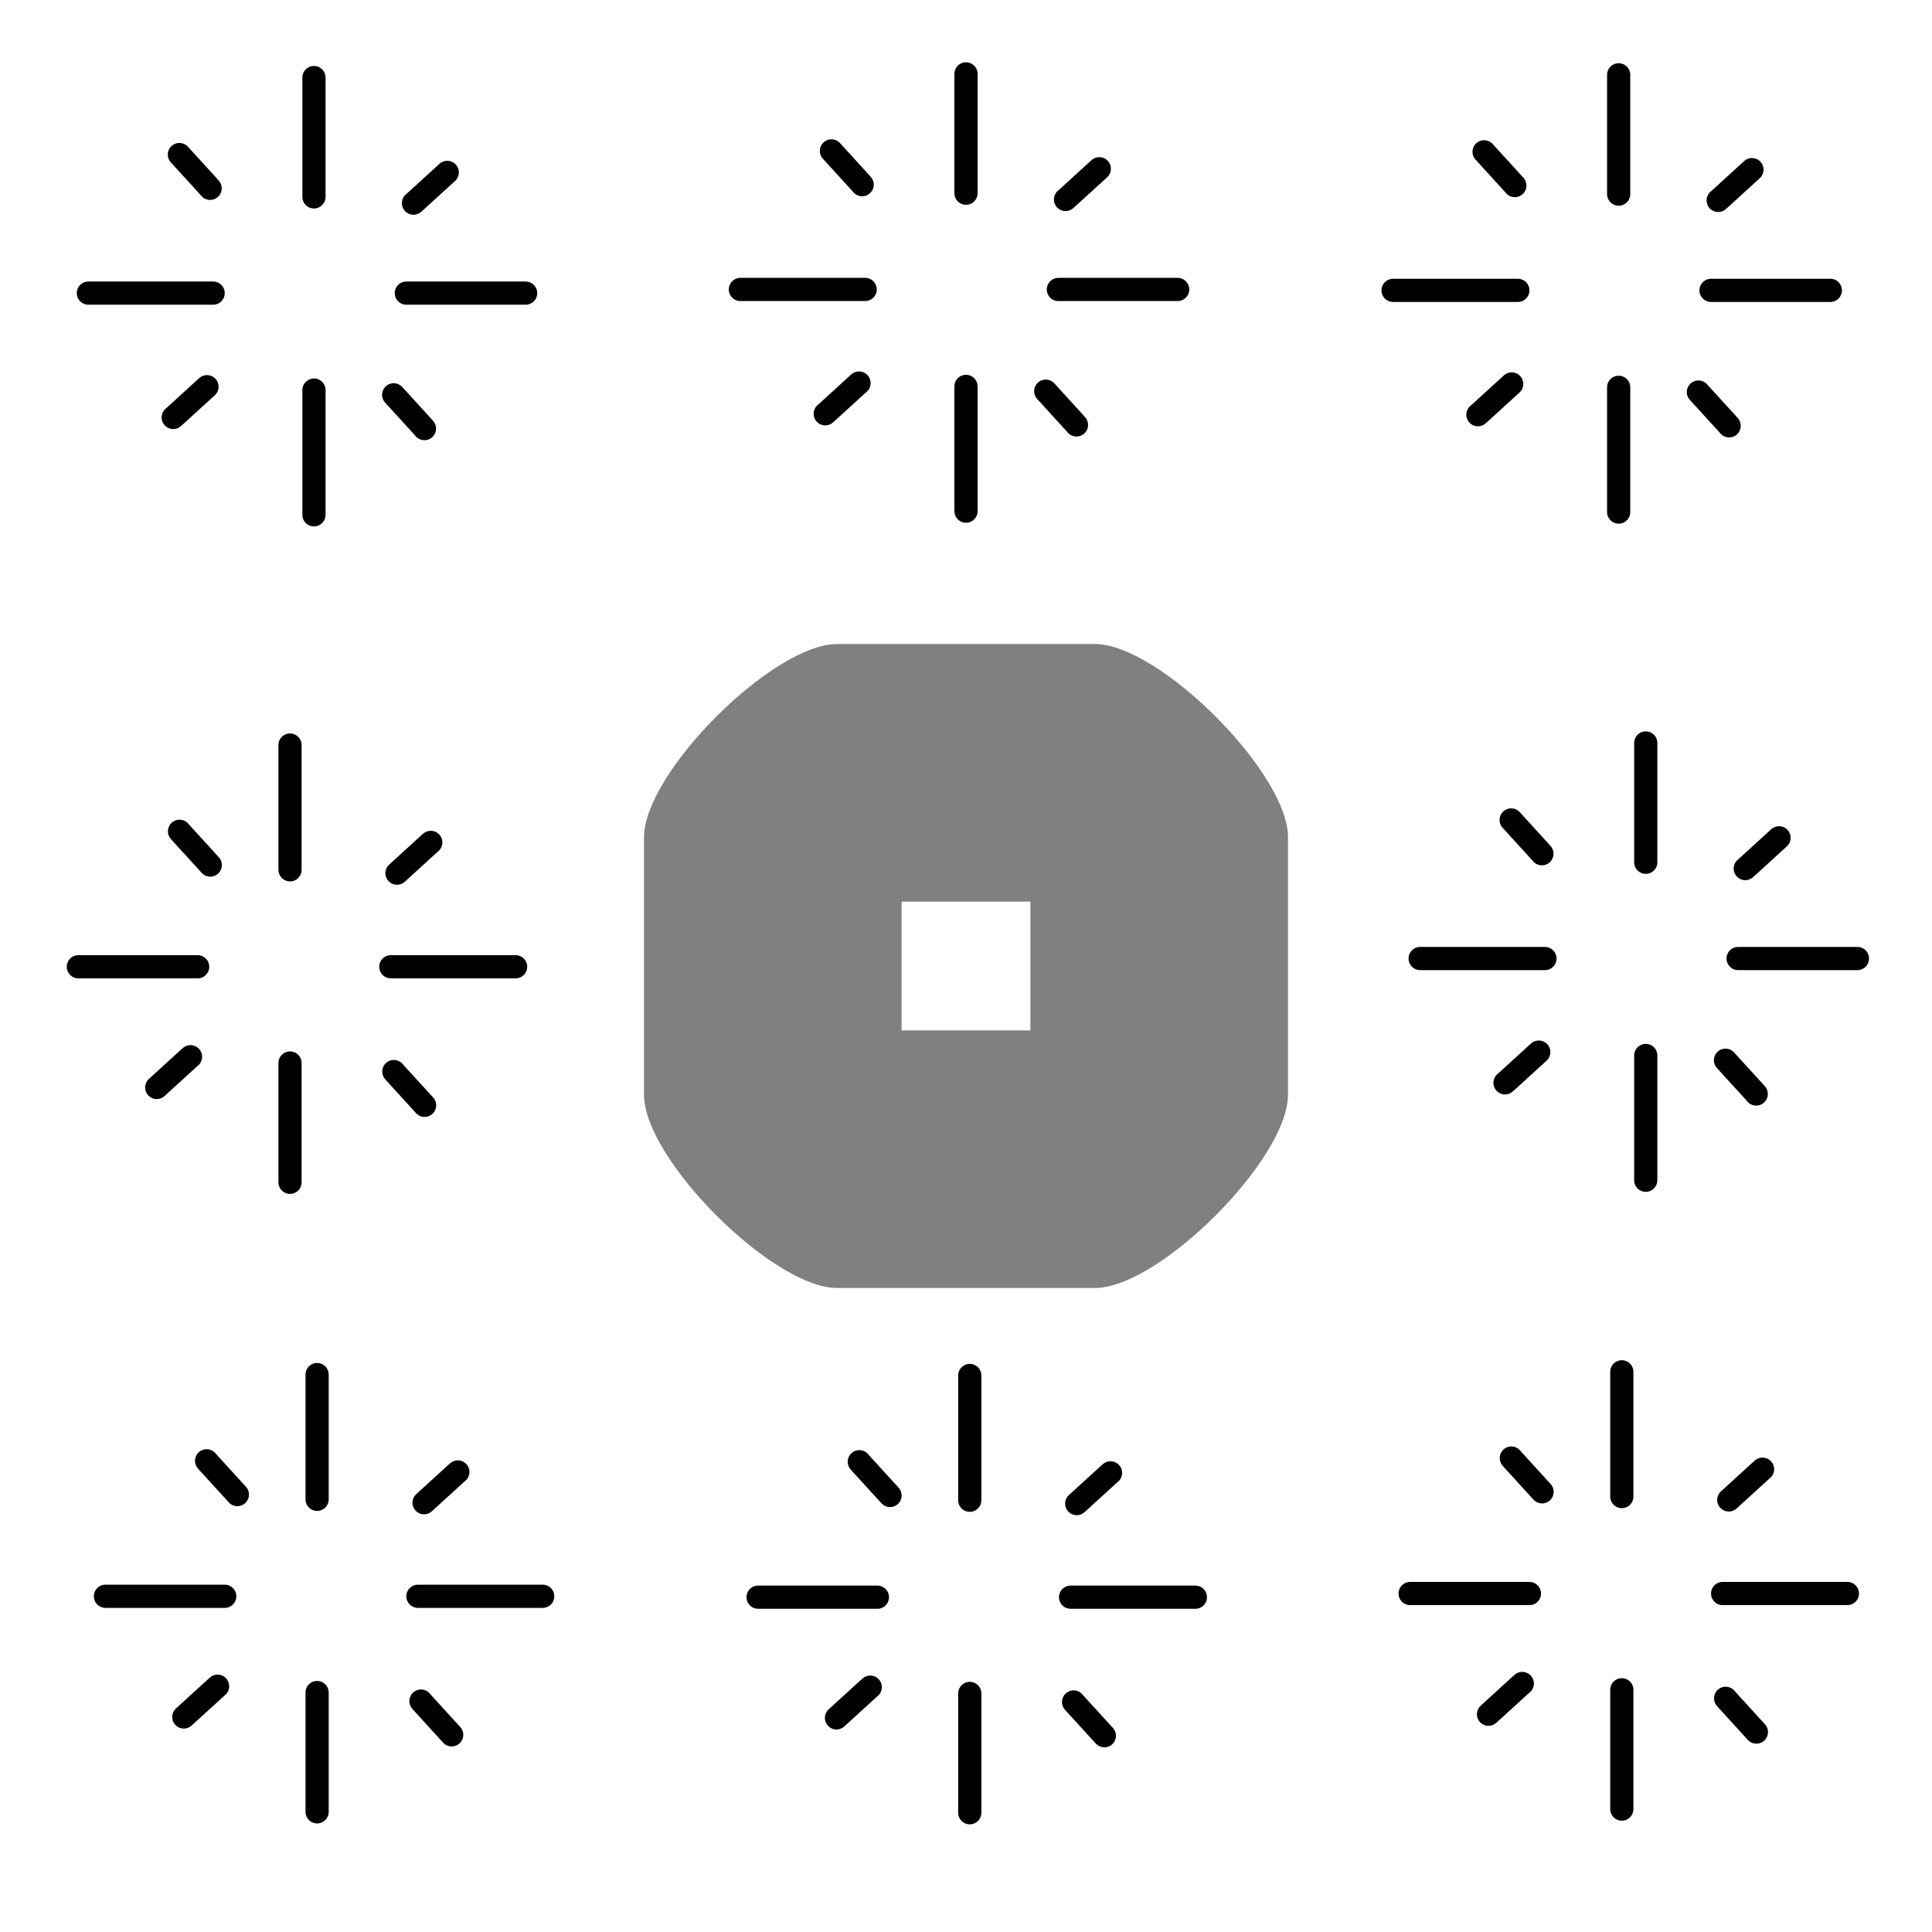
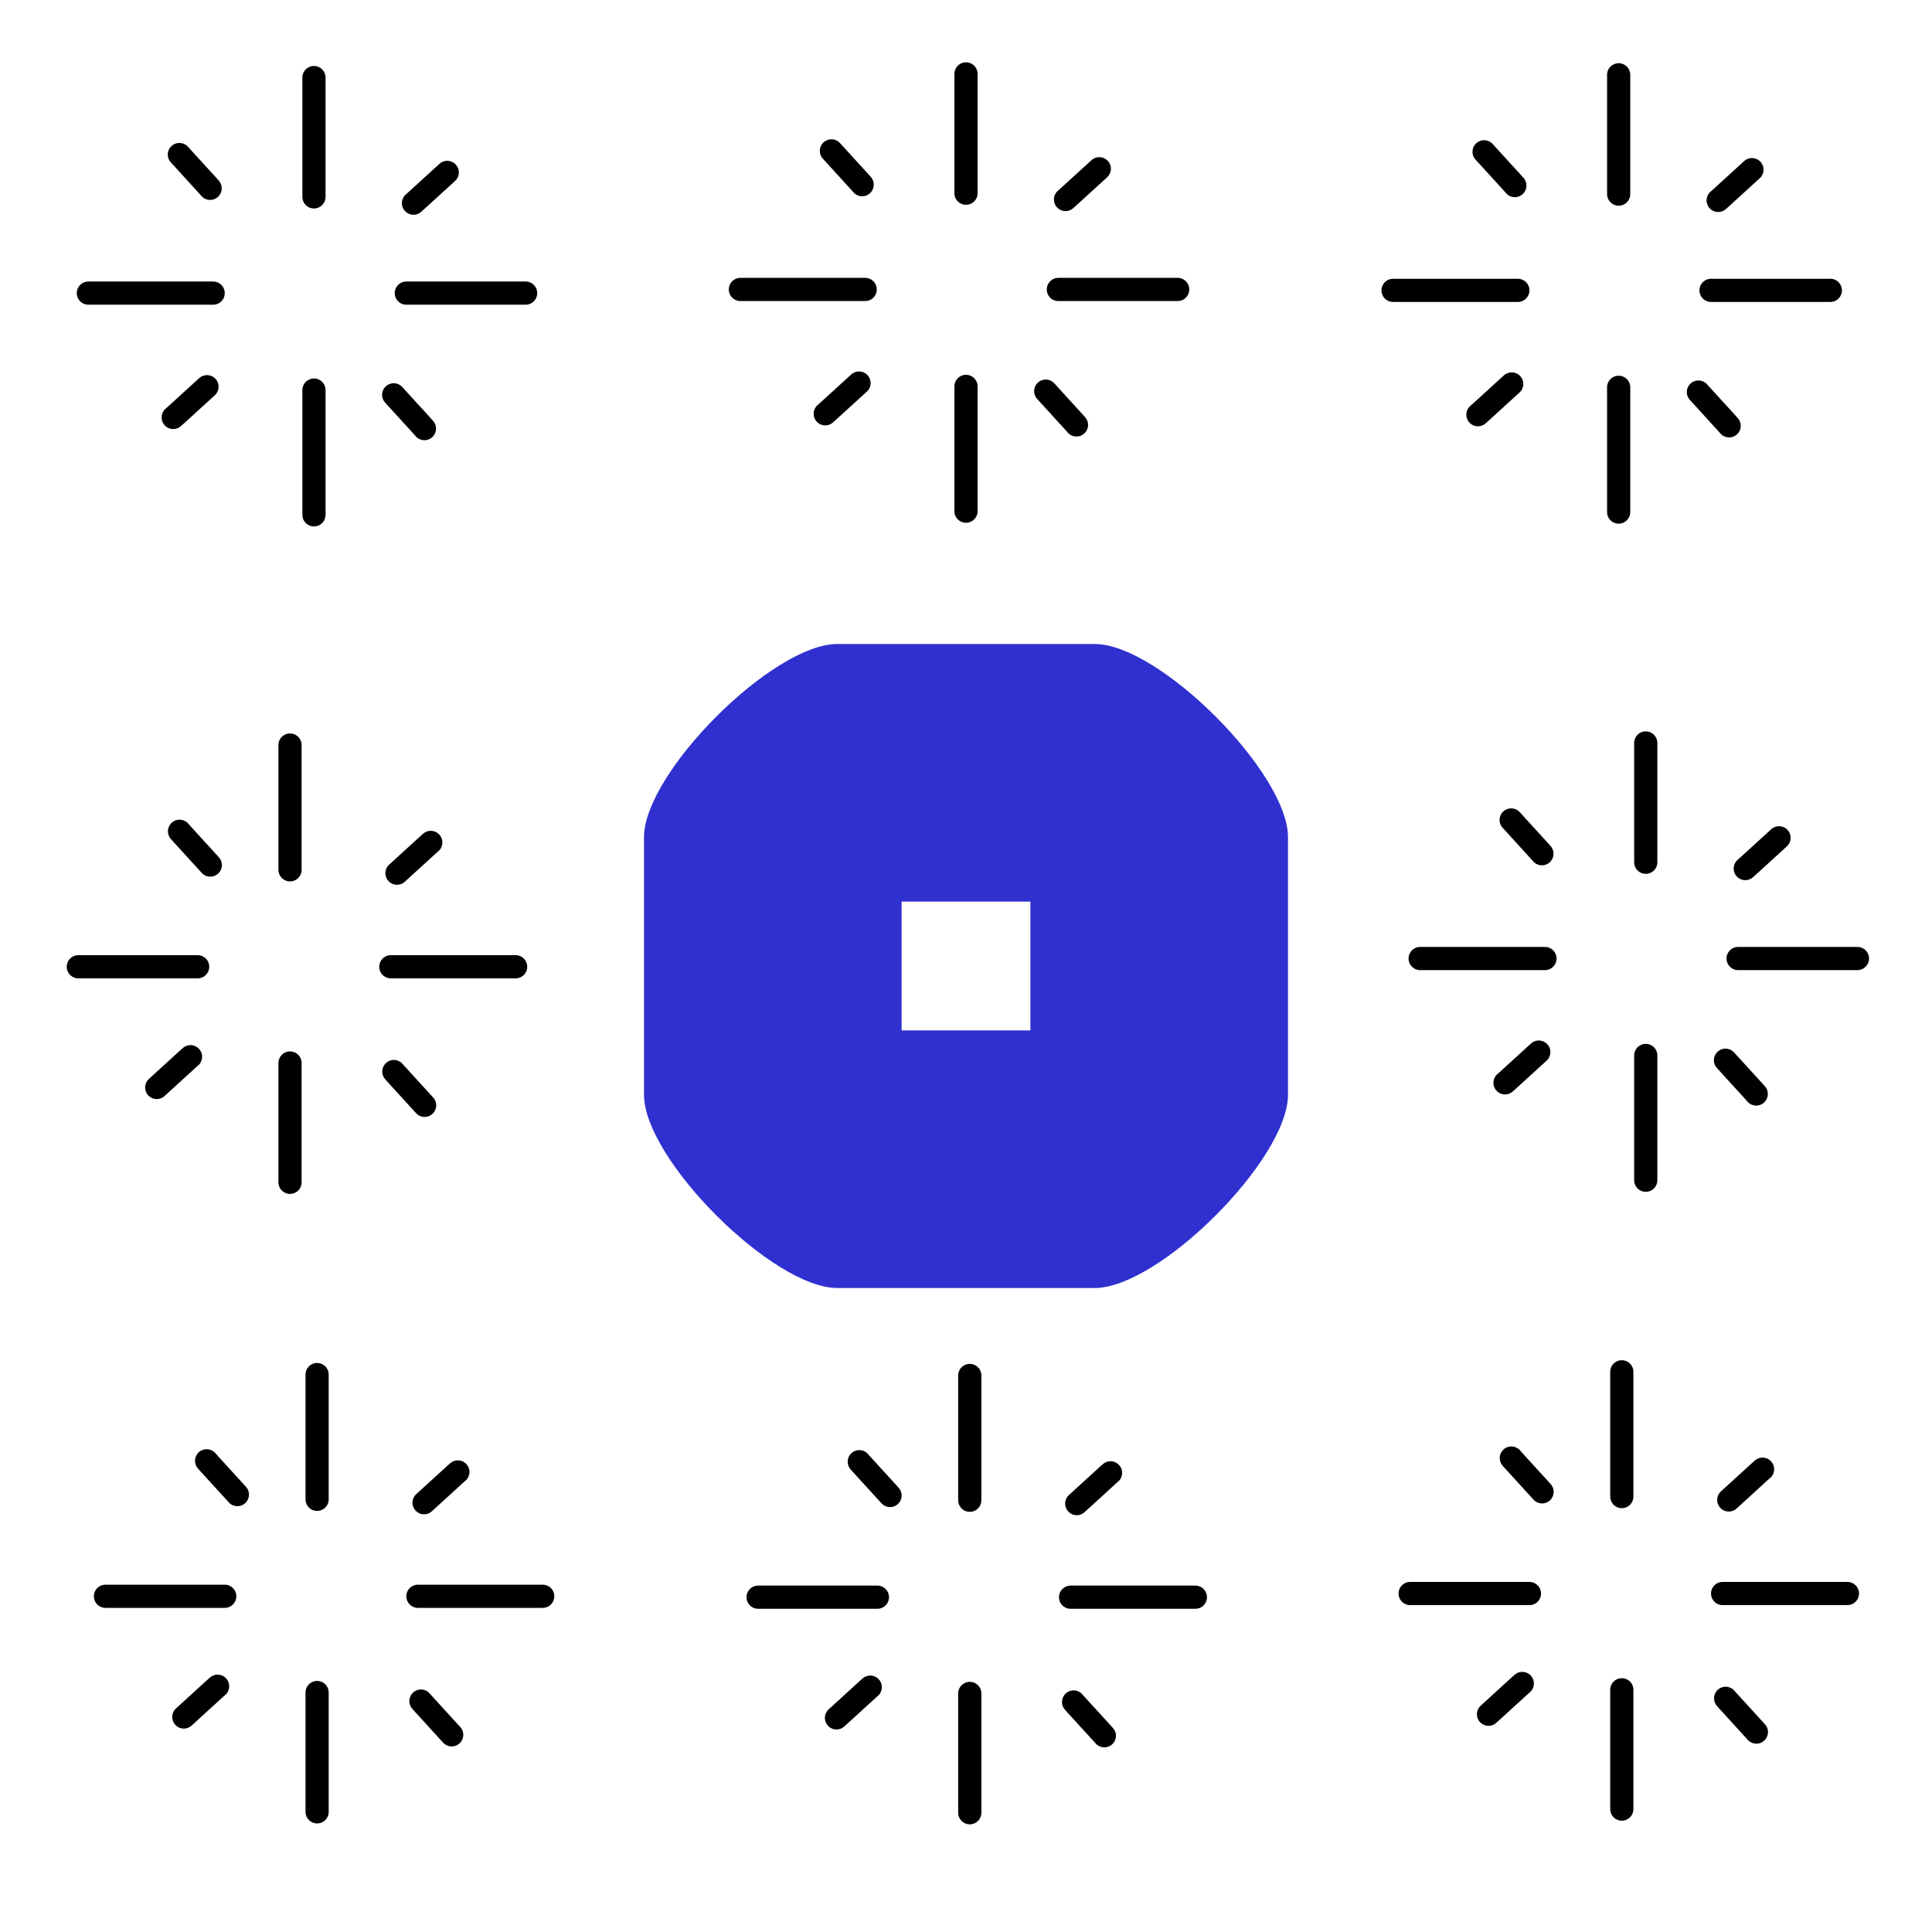
<svg xmlns="http://www.w3.org/2000/svg" width="100" height="100" viewBox="0 0 100 100" version="1.1" id="svg8">
  <defs id="defs2">
    <marker style="overflow:visible;" id="marker4301" refX="0.0" refY="0.0" orient="auto">
      <path transform="scale(0.8) rotate(180) translate(12.5,0)" style="fill-rule:evenodd;stroke:#000000;stroke-width:1.0pt;" d="M 0.0,0.0 L 5.0,-5.0 L -12.5,0.0 L 5.0,5.0 L 0.0,0.0 z " id="path4299" />
    </marker>
    <marker style="overflow:visible" id="marker4297" refX="0.0" refY="0.0" orient="auto">
      <path transform="scale(0.8) translate(12.5,0)" style="fill-rule:evenodd;stroke:#000000;stroke-width:1.0pt" d="M 0.0,0.0 L 5.0,-5.0 L -12.5,0.0 L 5.0,5.0 L 0.0,0.0 z " id="path4295" />
    </marker>
    <marker style="overflow:visible" id="marker4239" refX="0.0" refY="0.0" orient="auto">
      <path transform="scale(0.8) translate(12.5,0)" style="fill-rule:evenodd;stroke:#000000;stroke-width:1.0pt" d="M 0.0,0.0 L 5.0,-5.0 L -12.5,0.0 L 5.0,5.0 L 0.0,0.0 z " id="path4237" />
    </marker>
    <marker style="overflow:visible;" id="marker4187" refX="0.0" refY="0.0" orient="auto">
      <path transform="scale(0.8) rotate(180) translate(12.5,0)" style="fill-rule:evenodd;stroke:#000000;stroke-width:1.0pt;" d="M 0.0,0.0 L 5.0,-5.0 L -12.5,0.0 L 5.0,5.0 L 0.0,0.0 z " id="path4185" />
    </marker>
    <marker style="overflow:visible" id="marker4183" refX="0.0" refY="0.0" orient="auto">
      <path transform="scale(0.8) translate(12.5,0)" style="fill-rule:evenodd;stroke:#000000;stroke-width:1.0pt" d="M 0.0,0.0 L 5.0,-5.0 L -12.5,0.0 L 5.0,5.0 L 0.0,0.0 z " id="path4181" />
    </marker>
    <marker style="overflow:visible;" id="Arrow1Mend" refX="0.0" refY="0.0" orient="auto">
      <path transform="scale(0.4) rotate(180) translate(10,0)" style="fill-rule:evenodd;stroke:#000000;stroke-width:1.0pt;" d="M 0.0,0.0 L 5.0,-5.0 L -12.5,0.0 L 5.0,5.0 L 0.0,0.0 z " id="path3864" />
    </marker>
    <marker style="overflow:visible" id="Arrow1Mstart" refX="0.0" refY="0.0" orient="auto">
      <path transform="scale(0.4) translate(10,0)" style="fill-rule:evenodd;stroke:#000000;stroke-width:1.0pt" d="M 0.0,0.0 L 5.0,-5.0 L -12.5,0.0 L 5.0,5.0 L 0.0,0.0 z " id="path3861" />
    </marker>
    <marker style="overflow:visible;" id="marker4139" refX="0.0" refY="0.0" orient="auto">
      <path transform="scale(0.8) rotate(180) translate(12.5,0)" style="fill-rule:evenodd;stroke:#000000;stroke-width:1.0pt;" d="M 0.0,0.0 L 5.0,-5.0 L -12.5,0.0 L 5.0,5.0 L 0.0,0.0 z " id="path4137" />
    </marker>
    <marker style="overflow:visible" id="marker4135" refX="0.0" refY="0.0" orient="auto">
      <path transform="scale(0.8) translate(12.5,0)" style="fill-rule:evenodd;stroke:#000000;stroke-width:1.0pt" d="M 0.0,0.0 L 5.0,-5.0 L -12.5,0.0 L 5.0,5.0 L 0.0,0.0 z " id="path4133" />
    </marker>
    <marker style="overflow:visible;" id="Arrow1Lend" refX="0.0" refY="0.0" orient="auto">
      <path transform="scale(0.8) rotate(180) translate(12.5,0)" style="fill-rule:evenodd;stroke:#000000;stroke-width:1.0pt;" d="M 0.0,0.0 L 5.0,-5.0 L -12.5,0.0 L 5.0,5.0 L 0.0,0.0 z " id="path3858" />
    </marker>
    <marker style="overflow:visible" id="Arrow1Lstart" refX="0.0" refY="0.0" orient="auto">
      <path transform="scale(0.8) translate(12.5,0)" style="fill-rule:evenodd;stroke:#000000;stroke-width:1.0pt" d="M 0.0,0.0 L 5.0,-5.0 L -12.5,0.0 L 5.0,5.0 L 0.0,0.0 z " id="path3855" />
    </marker>
  </defs>
  <g transform="matrix(0.33333,0,0,0.33333,33.3335,33.3335)" id="layer4" style="display:inline">
-     <path id="path924" style="fill:#808080;stroke:none;stroke-width:1px;stroke-linecap:butt;stroke-linejoin:miter;stroke-opacity:1" d="M 30,0 C 20,0 0,20 0,30 v 40 c 0,10 20,30 30,30 h 40 c 10,0 30,-20 30,-30 V 30 C 100,20 80,0 70,0 Z M 40,40 H 60 V 60 H 40 Z" />
+     <path id="path924" style="fill:#3030d0;stroke:none;stroke-width:1px;stroke-linecap:butt;stroke-linejoin:miter;stroke-opacity:1" d="M 30,0 C 20,0 0,20 0,30 v 40 c 0,10 20,30 30,30 h 40 c 10,0 30,-20 30,-30 V 30 C 100,20 80,0 70,0 Z M 40,40 H 60 V 60 H 40 Z" />
  </g>
  <g transform="matrix(0.05,0,0,0.05,107.0529,14.77353)" id="g1106" />
  <g transform="matrix(0.05,0,0,0.05,107.0529,14.77353)" id="g1108" />
  <g transform="matrix(0.05,0,0,0.05,107.0529,14.77353)" id="g1110" />
  <g transform="matrix(0.05,0,0,0.05,107.0529,14.77353)" id="g1112" />
  <g transform="matrix(0.05,0,0,0.05,107.0529,14.77353)" id="g1114" />
  <g transform="matrix(0.05,0,0,0.05,107.0529,14.77353)" id="g1116" />
  <g transform="matrix(0.05,0,0,0.05,107.0529,14.77353)" id="g1118" />
  <g transform="matrix(0.05,0,0,0.05,107.0529,14.77353)" id="g1120" />
  <g transform="matrix(0.05,0,0,0.05,107.0529,14.77353)" id="g1122" />
  <g transform="matrix(0.05,0,0,0.05,107.0529,14.77353)" id="g1124" />
  <g transform="matrix(0.05,0,0,0.05,107.0529,14.77353)" id="g1126" />
  <g transform="matrix(0.05,0,0,0.05,107.0529,14.77353)" id="g1128" />
  <g transform="matrix(0.05,0,0,0.05,107.0529,14.77353)" id="g1130" />
  <g transform="matrix(0.05,0,0,0.05,107.0529,14.77353)" id="g1132" />
  <g transform="matrix(0.05,0,0,0.05,107.0529,14.77353)" id="g1134" />
  <g id="g3616">
    <path style="fill:none;stroke:#000000;stroke-width:1.2;stroke-linecap:round;stroke-linejoin:round;stroke-opacity:1;stroke-miterlimit:4;stroke-dasharray:none" d="M 50,3.825 V 10" id="path3551" />
    <path style="fill:none;stroke:#000000;stroke-width:1.2;stroke-linecap:round;stroke-linejoin:round;stroke-opacity:1;stroke-miterlimit:4;stroke-dasharray:none" d="m 50,20 v 6.458" id="path3553" />
    <path id="path3551-6" d="m 60.956,14.982 h -6.175" style="fill:none;stroke:#000000;stroke-width:1.2;stroke-linecap:round;stroke-linejoin:round;stroke-opacity:1;stroke-miterlimit:4;stroke-dasharray:none" />
    <path id="path3553-5" d="M 44.782,14.982 H 38.323" style="fill:none;stroke:#000000;stroke-width:1.2;stroke-linecap:round;stroke-linejoin:round;stroke-opacity:1;stroke-miterlimit:4;stroke-dasharray:none" />
    <path style="fill:none;stroke:#000000;stroke-width:1.2;stroke-linecap:round;stroke-linejoin:round;stroke-opacity:1;stroke-miterlimit:4;stroke-dasharray:none" d="m 43.034,7.81 c 1.753,1.913 1.594,1.753 1.594,1.753" id="path3573" />
    <path id="path3573-0" d="m 54.127,20.246 c 1.753,1.913 1.594,1.753 1.594,1.753" style="fill:none;stroke:#000000;stroke-width:1.2;stroke-linecap:round;stroke-linejoin:round;stroke-opacity:1;stroke-miterlimit:4;stroke-dasharray:none" />
    <path id="path3573-5" d="M 56.899,8.734 C 54.986,10.487 55.146,10.328 55.146,10.328" style="fill:none;stroke:#000000;stroke-width:1.2;stroke-linecap:round;stroke-linejoin:round;stroke-opacity:1;stroke-miterlimit:4;stroke-dasharray:none" />
    <path style="fill:none;stroke:#000000;stroke-width:1.2;stroke-linecap:round;stroke-linejoin:round;stroke-opacity:1;stroke-miterlimit:4;stroke-dasharray:none" d="m 44.463,19.826 c -1.913,1.753 -1.753,1.594 -1.753,1.594" id="path3573-0-2" />
  </g>
  <g transform="translate(-33.74927,0.1897226)" id="g3616-7">
    <path id="path3551-5" d="M 50,3.825 V 10" style="fill:none;stroke:#000000;stroke-width:1.2;stroke-linecap:round;stroke-linejoin:round;stroke-miterlimit:4;stroke-dasharray:none;stroke-opacity:1" />
    <path id="path3553-3" d="m 50,20 v 6.458" style="fill:none;stroke:#000000;stroke-width:1.2;stroke-linecap:round;stroke-linejoin:round;stroke-miterlimit:4;stroke-dasharray:none;stroke-opacity:1" />
    <path style="fill:none;stroke:#000000;stroke-width:1.2;stroke-linecap:round;stroke-linejoin:round;stroke-miterlimit:4;stroke-dasharray:none;stroke-opacity:1" d="m 60.956,14.982 h -6.175" id="path3551-6-9" />
    <path style="fill:none;stroke:#000000;stroke-width:1.2;stroke-linecap:round;stroke-linejoin:round;stroke-miterlimit:4;stroke-dasharray:none;stroke-opacity:1" d="M 44.782,14.982 H 38.323" id="path3553-5-9" />
    <path id="path3573-4" d="m 43.034,7.81 c 1.753,1.913 1.594,1.753 1.594,1.753" style="fill:none;stroke:#000000;stroke-width:1.2;stroke-linecap:round;stroke-linejoin:round;stroke-miterlimit:4;stroke-dasharray:none;stroke-opacity:1" />
    <path style="fill:none;stroke:#000000;stroke-width:1.2;stroke-linecap:round;stroke-linejoin:round;stroke-miterlimit:4;stroke-dasharray:none;stroke-opacity:1" d="m 54.127,20.246 c 1.753,1.913 1.594,1.753 1.594,1.753" id="path3573-0-9" />
    <path style="fill:none;stroke:#000000;stroke-width:1.2;stroke-linecap:round;stroke-linejoin:round;stroke-miterlimit:4;stroke-dasharray:none;stroke-opacity:1" d="M 56.899,8.734 C 54.986,10.487 55.146,10.328 55.146,10.328" id="path3573-5-1" />
    <path id="path3573-0-2-5" d="m 44.463,19.826 c -1.913,1.753 -1.753,1.594 -1.753,1.594" style="fill:none;stroke:#000000;stroke-width:1.2;stroke-linecap:round;stroke-linejoin:round;stroke-miterlimit:4;stroke-dasharray:none;stroke-opacity:1" />
  </g>
  <g id="g3616-7-9" transform="translate(35.18385,34.63092)">
    <path style="fill:none;stroke:#000000;stroke-width:1.2;stroke-linecap:round;stroke-linejoin:round;stroke-miterlimit:4;stroke-dasharray:none;stroke-opacity:1" d="M 50,3.825 V 10" id="path3551-5-8" />
    <path style="fill:none;stroke:#000000;stroke-width:1.2;stroke-linecap:round;stroke-linejoin:round;stroke-miterlimit:4;stroke-dasharray:none;stroke-opacity:1" d="m 50,20 v 6.458" id="path3553-3-3" />
    <path id="path3551-6-9-0" d="m 60.956,14.982 h -6.175" style="fill:none;stroke:#000000;stroke-width:1.2;stroke-linecap:round;stroke-linejoin:round;stroke-miterlimit:4;stroke-dasharray:none;stroke-opacity:1" />
    <path id="path3553-5-9-9" d="M 44.782,14.982 H 38.323" style="fill:none;stroke:#000000;stroke-width:1.2;stroke-linecap:round;stroke-linejoin:round;stroke-miterlimit:4;stroke-dasharray:none;stroke-opacity:1" />
    <path style="fill:none;stroke:#000000;stroke-width:1.2;stroke-linecap:round;stroke-linejoin:round;stroke-miterlimit:4;stroke-dasharray:none;stroke-opacity:1" d="m 43.034,7.81 c 1.753,1.913 1.594,1.753 1.594,1.753" id="path3573-4-0" />
    <path id="path3573-0-9-7" d="m 54.127,20.246 c 1.753,1.913 1.594,1.753 1.594,1.753" style="fill:none;stroke:#000000;stroke-width:1.2;stroke-linecap:round;stroke-linejoin:round;stroke-miterlimit:4;stroke-dasharray:none;stroke-opacity:1" />
    <path id="path3573-5-1-6" d="M 56.899,8.734 C 54.986,10.487 55.146,10.328 55.146,10.328" style="fill:none;stroke:#000000;stroke-width:1.2;stroke-linecap:round;stroke-linejoin:round;stroke-miterlimit:4;stroke-dasharray:none;stroke-opacity:1" />
    <path style="fill:none;stroke:#000000;stroke-width:1.2;stroke-linecap:round;stroke-linejoin:round;stroke-miterlimit:4;stroke-dasharray:none;stroke-opacity:1" d="m 44.463,19.826 c -1.913,1.753 -1.753,1.594 -1.753,1.594" id="path3573-0-2-5-8" />
  </g>
  <g transform="translate(33.7818,0.04713174)" id="g3616-7-9-3">
    <path id="path3551-5-8-8" d="M 50,3.825 V 10" style="fill:none;stroke:#000000;stroke-width:1.2;stroke-linecap:round;stroke-linejoin:round;stroke-miterlimit:4;stroke-dasharray:none;stroke-opacity:1" />
    <path id="path3553-3-3-6" d="m 50,20 v 6.458" style="fill:none;stroke:#000000;stroke-width:1.2;stroke-linecap:round;stroke-linejoin:round;stroke-miterlimit:4;stroke-dasharray:none;stroke-opacity:1" />
    <path style="fill:none;stroke:#000000;stroke-width:1.2;stroke-linecap:round;stroke-linejoin:round;stroke-miterlimit:4;stroke-dasharray:none;stroke-opacity:1" d="m 60.956,14.982 h -6.175" id="path3551-6-9-0-1" />
    <path style="fill:none;stroke:#000000;stroke-width:1.2;stroke-linecap:round;stroke-linejoin:round;stroke-miterlimit:4;stroke-dasharray:none;stroke-opacity:1" d="M 44.782,14.982 H 38.323" id="path3553-5-9-9-9" />
    <path id="path3573-4-0-6" d="m 43.034,7.81 c 1.753,1.913 1.594,1.753 1.594,1.753" style="fill:none;stroke:#000000;stroke-width:1.2;stroke-linecap:round;stroke-linejoin:round;stroke-miterlimit:4;stroke-dasharray:none;stroke-opacity:1" />
    <path style="fill:none;stroke:#000000;stroke-width:1.2;stroke-linecap:round;stroke-linejoin:round;stroke-miterlimit:4;stroke-dasharray:none;stroke-opacity:1" d="m 54.127,20.246 c 1.753,1.913 1.594,1.753 1.594,1.753" id="path3573-0-9-7-7" />
    <path style="fill:none;stroke:#000000;stroke-width:1.2;stroke-linecap:round;stroke-linejoin:round;stroke-miterlimit:4;stroke-dasharray:none;stroke-opacity:1" d="M 56.899,8.734 C 54.986,10.487 55.146,10.328 55.146,10.328" id="path3573-5-1-6-8" />
    <path id="path3573-0-2-5-8-9" d="m 44.463,19.826 c -1.913,1.753 -1.753,1.594 -1.753,1.594" style="fill:none;stroke:#000000;stroke-width:1.2;stroke-linecap:round;stroke-linejoin:round;stroke-miterlimit:4;stroke-dasharray:none;stroke-opacity:1" />
  </g>
  <g style="mix-blend-mode:normal" transform="rotate(180,50.09755,48.82613)" id="g3616-75">
    <path id="path3551-52" d="M 50,3.825 V 10" style="fill:none;stroke:#000000;stroke-width:1.2;stroke-linecap:round;stroke-linejoin:round;stroke-miterlimit:4;stroke-dasharray:none;stroke-opacity:1" />
    <path id="path3553-4" d="m 50,20 v 6.458" style="fill:none;stroke:#000000;stroke-width:1.2;stroke-linecap:round;stroke-linejoin:round;stroke-miterlimit:4;stroke-dasharray:none;stroke-opacity:1" />
    <path style="fill:none;stroke:#000000;stroke-width:1.2;stroke-linecap:round;stroke-linejoin:round;stroke-miterlimit:4;stroke-dasharray:none;stroke-opacity:1" d="m 60.956,14.982 h -6.175" id="path3551-6-94" />
    <path style="fill:none;stroke:#000000;stroke-width:1.2;stroke-linecap:round;stroke-linejoin:round;stroke-miterlimit:4;stroke-dasharray:none;stroke-opacity:1" d="M 44.782,14.982 H 38.323" id="path3553-5-4" />
    <path id="path3573-7" d="m 43.034,7.81 c 1.753,1.913 1.594,1.753 1.594,1.753" style="fill:none;stroke:#000000;stroke-width:1.2;stroke-linecap:round;stroke-linejoin:round;stroke-miterlimit:4;stroke-dasharray:none;stroke-opacity:1" />
    <path style="fill:none;stroke:#000000;stroke-width:1.2;stroke-linecap:round;stroke-linejoin:round;stroke-miterlimit:4;stroke-dasharray:none;stroke-opacity:1" d="m 54.127,20.246 c 1.753,1.913 1.594,1.753 1.594,1.753" id="path3573-0-95" />
    <path style="fill:none;stroke:#000000;stroke-width:1.2;stroke-linecap:round;stroke-linejoin:round;stroke-miterlimit:4;stroke-dasharray:none;stroke-opacity:1" d="M 56.899,8.734 C 54.986,10.487 55.146,10.328 55.146,10.328" id="path3573-5-5" />
    <path id="path3573-0-2-6" d="m 44.463,19.826 c -1.913,1.753 -1.753,1.594 -1.753,1.594" style="fill:none;stroke:#000000;stroke-width:1.2;stroke-linecap:round;stroke-linejoin:round;stroke-miterlimit:4;stroke-dasharray:none;stroke-opacity:1" />
  </g>
  <g style="mix-blend-mode:normal" id="g3616-7-1" transform="rotate(180,66.97218,48.73127)">
    <path style="fill:none;stroke:#000000;stroke-width:1.2;stroke-linecap:round;stroke-linejoin:round;stroke-miterlimit:4;stroke-dasharray:none;stroke-opacity:1" d="M 50,3.825 V 10" id="path3551-5-5" />
    <path style="fill:none;stroke:#000000;stroke-width:1.2;stroke-linecap:round;stroke-linejoin:round;stroke-miterlimit:4;stroke-dasharray:none;stroke-opacity:1" d="m 50,20 v 6.458" id="path3553-3-9" />
    <path id="path3551-6-9-1" d="m 60.956,14.982 h -6.175" style="fill:none;stroke:#000000;stroke-width:1.2;stroke-linecap:round;stroke-linejoin:round;stroke-miterlimit:4;stroke-dasharray:none;stroke-opacity:1" />
    <path id="path3553-5-9-3" d="M 44.782,14.982 H 38.323" style="fill:none;stroke:#000000;stroke-width:1.2;stroke-linecap:round;stroke-linejoin:round;stroke-miterlimit:4;stroke-dasharray:none;stroke-opacity:1" />
    <path style="fill:none;stroke:#000000;stroke-width:1.2;stroke-linecap:round;stroke-linejoin:round;stroke-miterlimit:4;stroke-dasharray:none;stroke-opacity:1" d="m 43.034,7.81 c 1.753,1.913 1.594,1.753 1.594,1.753" id="path3573-4-8" />
    <path id="path3573-0-9-8" d="m 54.127,20.246 c 1.753,1.913 1.594,1.753 1.594,1.753" style="fill:none;stroke:#000000;stroke-width:1.2;stroke-linecap:round;stroke-linejoin:round;stroke-miterlimit:4;stroke-dasharray:none;stroke-opacity:1" />
    <path id="path3573-5-1-9" d="M 56.899,8.734 C 54.986,10.487 55.146,10.328 55.146,10.328" style="fill:none;stroke:#000000;stroke-width:1.2;stroke-linecap:round;stroke-linejoin:round;stroke-miterlimit:4;stroke-dasharray:none;stroke-opacity:1" />
    <path style="fill:none;stroke:#000000;stroke-width:1.2;stroke-linecap:round;stroke-linejoin:round;stroke-miterlimit:4;stroke-dasharray:none;stroke-opacity:1" d="m 44.463,19.826 c -1.913,1.753 -1.753,1.594 -1.753,1.594" id="path3573-0-2-5-4" />
  </g>
  <g style="mix-blend-mode:normal" transform="rotate(180,32.50562,32.51067)" id="g3616-7-9-39">
    <path id="path3551-5-8-5" d="M 50,3.825 V 10" style="fill:none;stroke:#000000;stroke-width:1.2;stroke-linecap:round;stroke-linejoin:round;stroke-miterlimit:4;stroke-dasharray:none;stroke-opacity:1" />
    <path id="path3553-3-3-1" d="m 50,20 v 6.458" style="fill:none;stroke:#000000;stroke-width:1.2;stroke-linecap:round;stroke-linejoin:round;stroke-miterlimit:4;stroke-dasharray:none;stroke-opacity:1" />
    <path style="fill:none;stroke:#000000;stroke-width:1.2;stroke-linecap:round;stroke-linejoin:round;stroke-miterlimit:4;stroke-dasharray:none;stroke-opacity:1" d="m 60.956,14.982 h -6.175" id="path3551-6-9-0-7" />
    <path style="fill:none;stroke:#000000;stroke-width:1.2;stroke-linecap:round;stroke-linejoin:round;stroke-miterlimit:4;stroke-dasharray:none;stroke-opacity:1" d="M 44.782,14.982 H 38.323" id="path3553-5-9-9-4" />
    <path id="path3573-4-0-5" d="m 43.034,7.81 c 1.753,1.913 1.594,1.753 1.594,1.753" style="fill:none;stroke:#000000;stroke-width:1.2;stroke-linecap:round;stroke-linejoin:round;stroke-miterlimit:4;stroke-dasharray:none;stroke-opacity:1" />
    <path style="fill:none;stroke:#000000;stroke-width:1.2;stroke-linecap:round;stroke-linejoin:round;stroke-miterlimit:4;stroke-dasharray:none;stroke-opacity:1" d="m 54.127,20.246 c 1.753,1.913 1.594,1.753 1.594,1.753" id="path3573-0-9-7-1" />
    <path style="fill:none;stroke:#000000;stroke-width:1.2;stroke-linecap:round;stroke-linejoin:round;stroke-miterlimit:4;stroke-dasharray:none;stroke-opacity:1" d="M 56.899,8.734 C 54.986,10.487 55.146,10.328 55.146,10.328" id="path3573-5-1-6-4" />
    <path id="path3573-0-2-5-8-6" d="m 44.463,19.826 c -1.913,1.753 -1.753,1.594 -1.753,1.594" style="fill:none;stroke:#000000;stroke-width:1.2;stroke-linecap:round;stroke-linejoin:round;stroke-miterlimit:4;stroke-dasharray:none;stroke-opacity:1" />
  </g>
  <g style="mix-blend-mode:normal" id="g3616-7-9-3-0" transform="rotate(180,33.20665,48.80256)">
    <path style="fill:none;stroke:#000000;stroke-width:1.2;stroke-linecap:round;stroke-linejoin:round;stroke-miterlimit:4;stroke-dasharray:none;stroke-opacity:1" d="M 50,3.825 V 10" id="path3551-5-8-8-3" />
    <path style="fill:none;stroke:#000000;stroke-width:1.2;stroke-linecap:round;stroke-linejoin:round;stroke-miterlimit:4;stroke-dasharray:none;stroke-opacity:1" d="m 50,20 v 6.458" id="path3553-3-3-6-2" />
    <path id="path3551-6-9-0-1-2" d="m 60.956,14.982 h -6.175" style="fill:none;stroke:#000000;stroke-width:1.2;stroke-linecap:round;stroke-linejoin:round;stroke-miterlimit:4;stroke-dasharray:none;stroke-opacity:1" />
    <path id="path3553-5-9-9-9-1" d="M 44.782,14.982 H 38.323" style="fill:none;stroke:#000000;stroke-width:1.2;stroke-linecap:round;stroke-linejoin:round;stroke-miterlimit:4;stroke-dasharray:none;stroke-opacity:1" />
    <path style="fill:none;stroke:#000000;stroke-width:1.2;stroke-linecap:round;stroke-linejoin:round;stroke-miterlimit:4;stroke-dasharray:none;stroke-opacity:1" d="m 43.034,7.81 c 1.753,1.913 1.594,1.753 1.594,1.753" id="path3573-4-0-6-4" />
    <path id="path3573-0-9-7-7-7" d="m 54.127,20.246 c 1.753,1.913 1.594,1.753 1.594,1.753" style="fill:none;stroke:#000000;stroke-width:1.2;stroke-linecap:round;stroke-linejoin:round;stroke-miterlimit:4;stroke-dasharray:none;stroke-opacity:1" />
    <path id="path3573-5-1-6-8-7" d="M 56.899,8.734 C 54.986,10.487 55.146,10.328 55.146,10.328" style="fill:none;stroke:#000000;stroke-width:1.2;stroke-linecap:round;stroke-linejoin:round;stroke-miterlimit:4;stroke-dasharray:none;stroke-opacity:1" />
    <path style="fill:none;stroke:#000000;stroke-width:1.2;stroke-linecap:round;stroke-linejoin:round;stroke-miterlimit:4;stroke-dasharray:none;stroke-opacity:1" d="m 44.463,19.826 c -1.913,1.753 -1.753,1.594 -1.753,1.594" id="path3573-0-2-5-8-9-0" />
  </g>
</svg>
